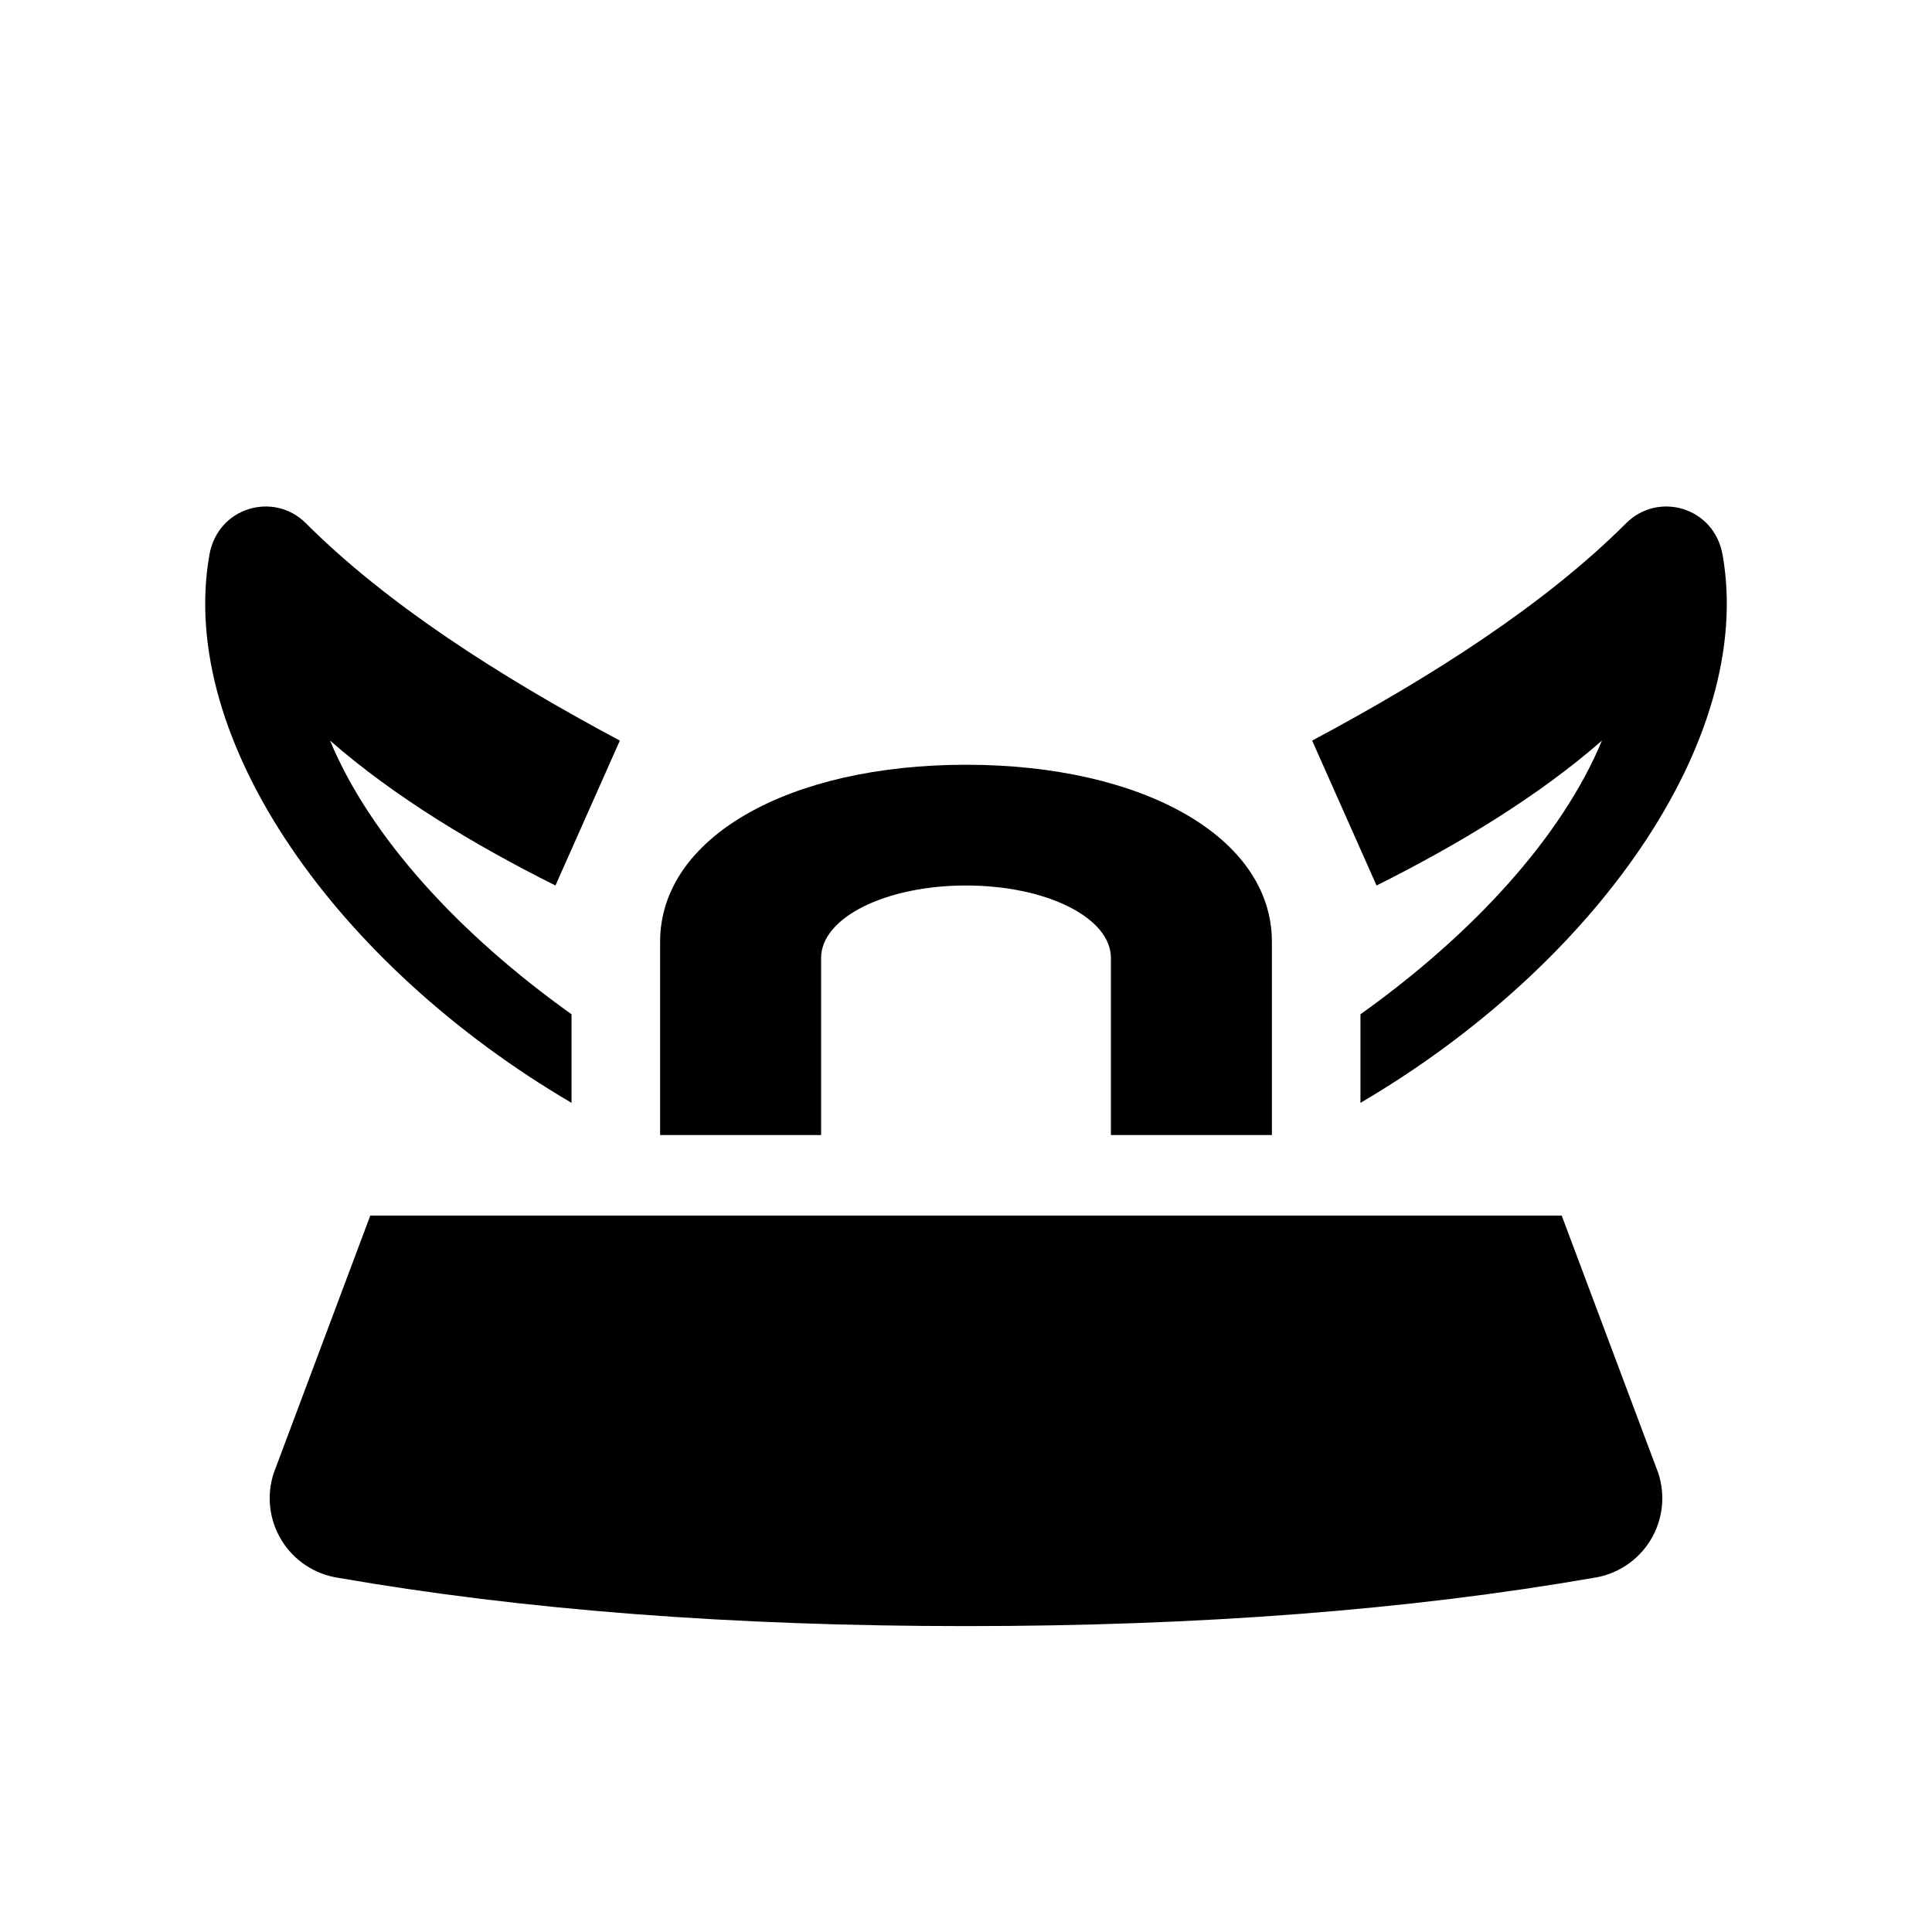
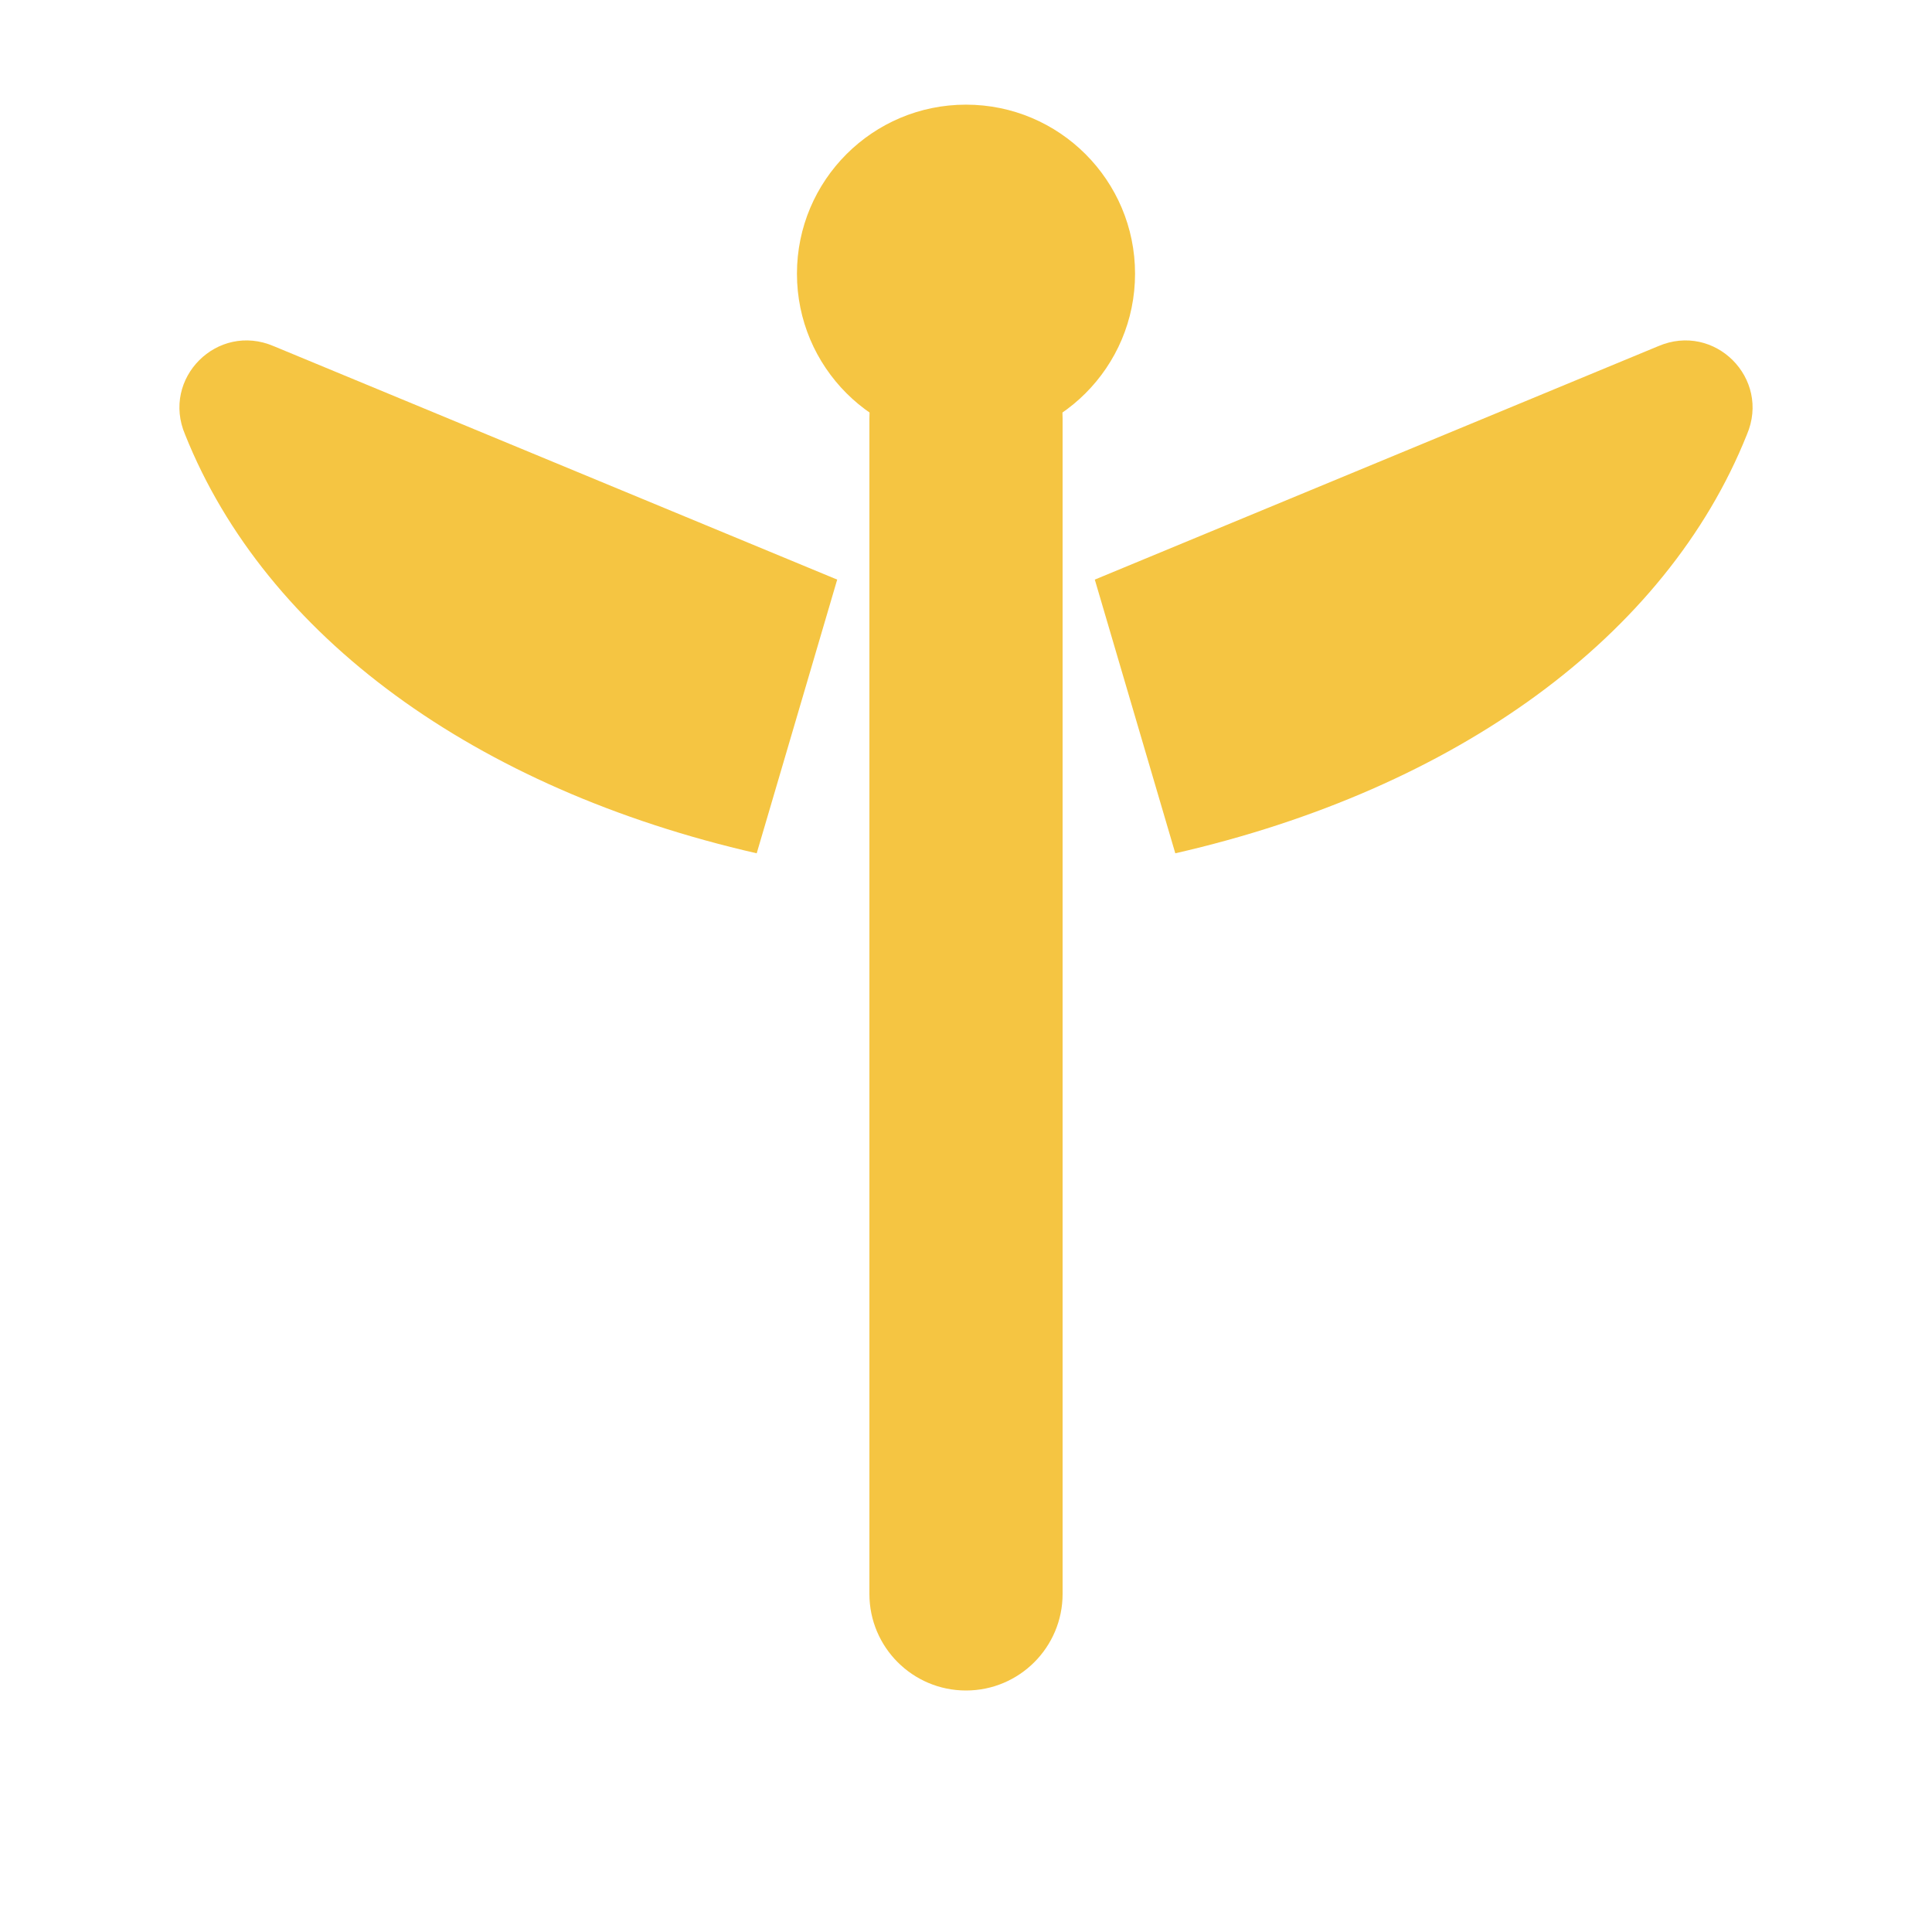
<svg xmlns="http://www.w3.org/2000/svg" width="24" height="24" viewBox="0 0 24 24">
-   <path fill="currentColor" d="M4.6 15.1h14.8l1.2 3.2a1 1 0 0 1-.8 1.3c-2.3.4-4.9.6-7.8.6s-5.5-.2-7.8-.6a1 1 0 0 1-.8-1.3z" />
-   <path fill="currentColor" d="M8.2 14.1v-2.4c0-1.3 1.6-2.2 3.8-2.2s3.8.9 3.8 2.2v2.4h-2v-2.2c0-.5-.8-.9-1.8-.9s-1.8.4-1.8.9v2.2z" />
-   <path fill="currentColor" d="M7.1 13.7C4.2 12 2.2 9.2 2.6 6.9c.1-.6.8-.8 1.2-.4 1 1 2.4 1.9 3.9 2.7l-.8 1.8c-1-.5-2-1.1-2.8-1.8.5 1.2 1.6 2.4 3 3.4z" />
-   <path fill="currentColor" d="M16.9 13.7c2.9-1.7 4.9-4.5 4.5-6.8-.1-.6-.8-.8-1.2-.4-1 1-2.4 1.9-3.9 2.7l.8 1.8c1-.5 2-1.1 2.8-1.8-.5 1.2-1.6 2.4-3 3.4z" />
+   <g fill="#F5C542">
+     <rect x="10.8" y="4" width="2.4" height="17" rx="1.2" />
+     <path d="M10.4 7.2 3.4 4.3c-.7-.3-1.4.4-1.1 1.1 1 2.5 3.6 4.4 7.1 5.2l1-3.4z" />
+     <path d="M13.6 7.2l7-2.9c.7-.3 1.4.4 1.1 1.1-1 2.5-3.6 4.4-7.1 5.2l-1-3.4z" />
+     <circle cx="12" cy="3.4" r="2.1" />
+   </g>
</svg>
